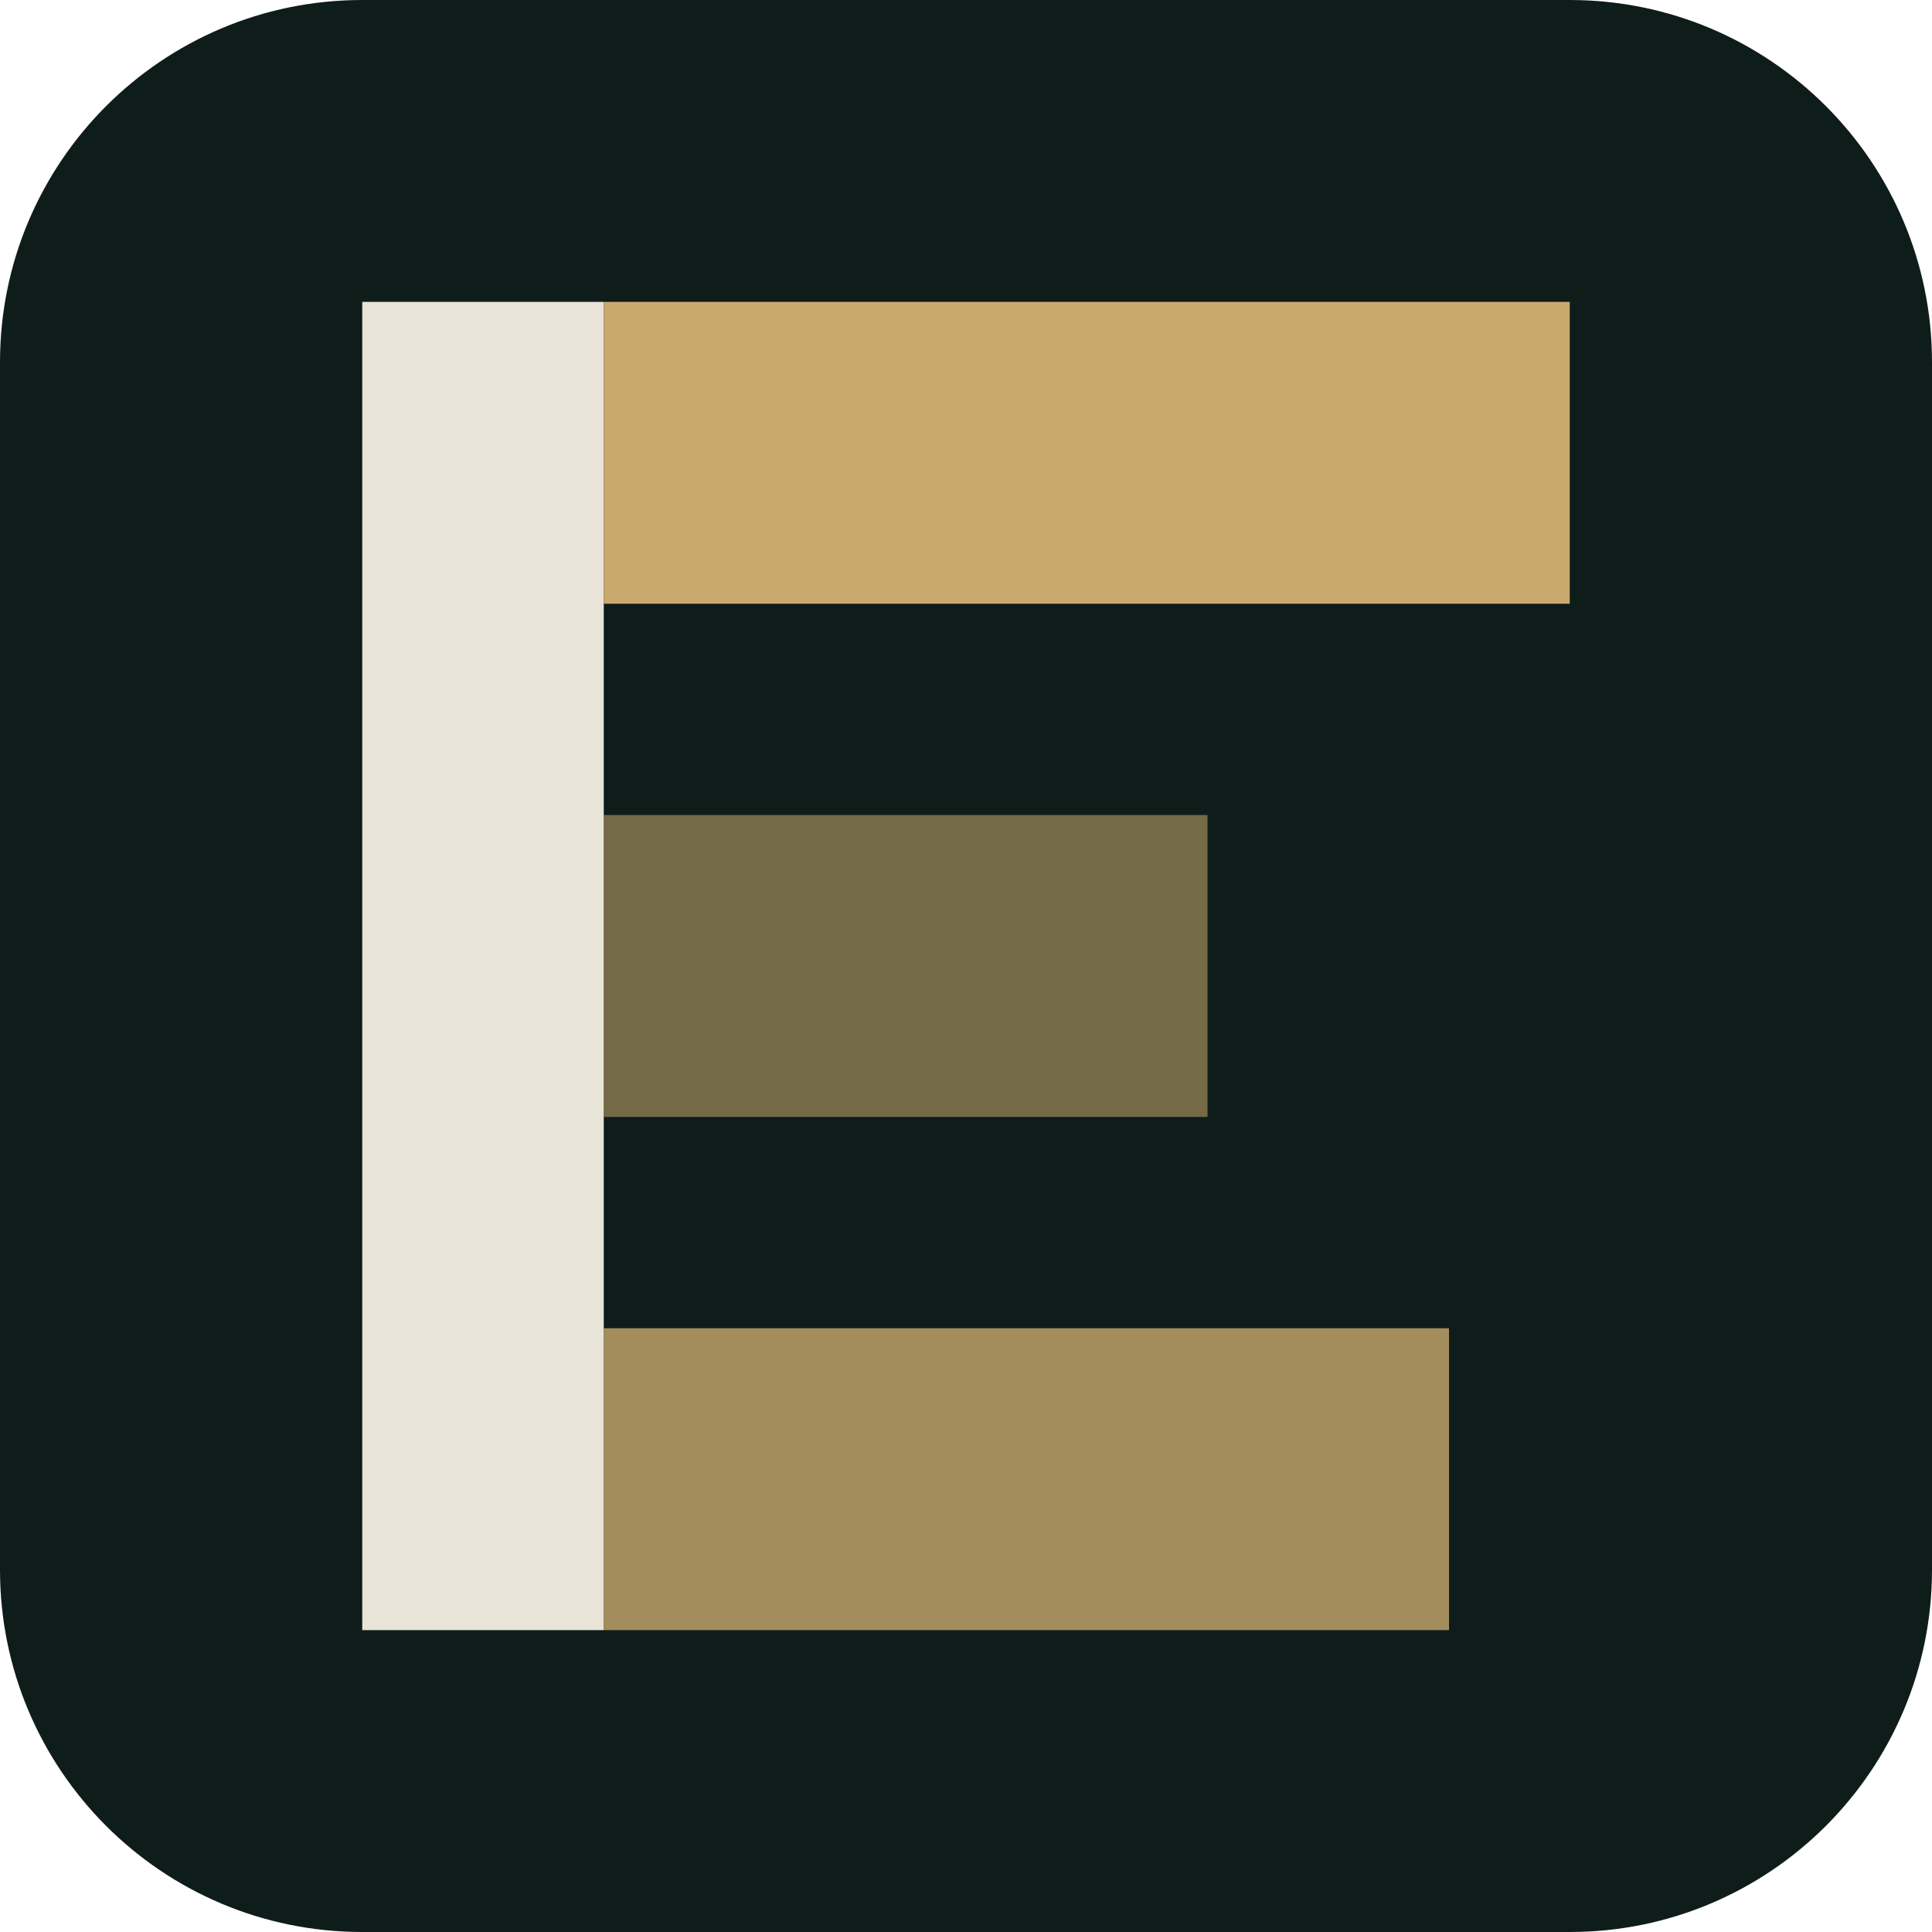
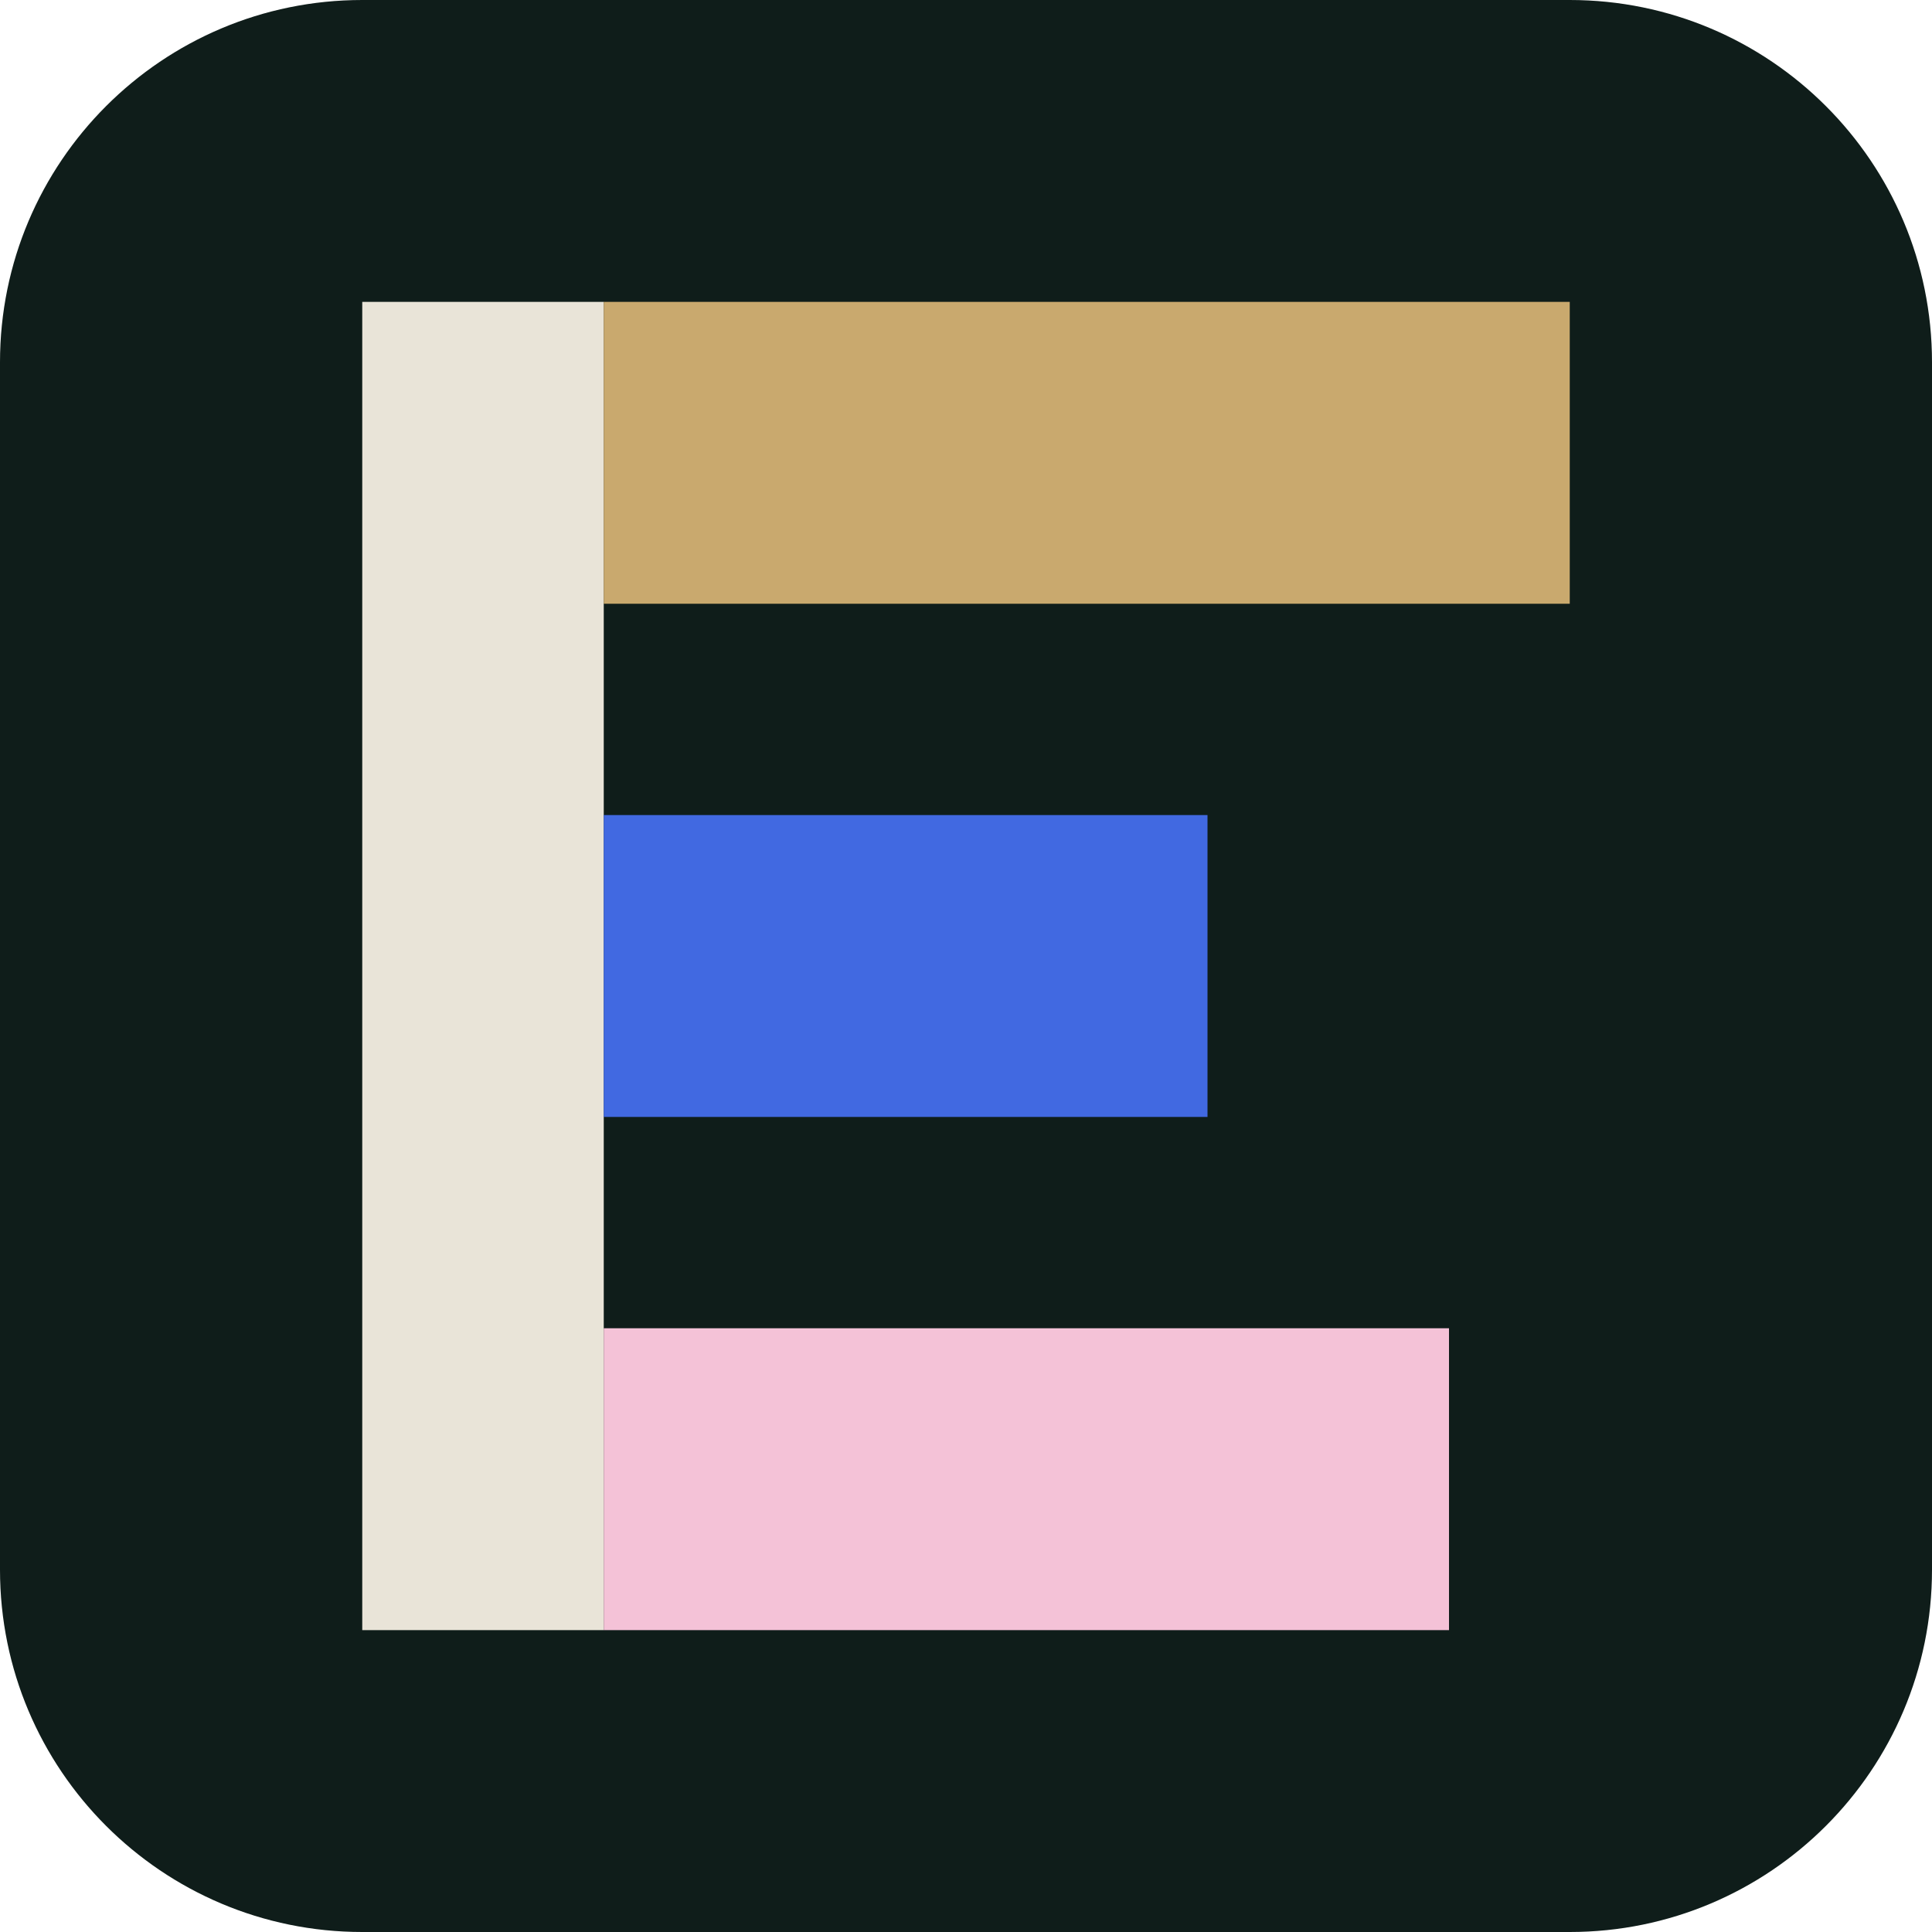
<svg xmlns="http://www.w3.org/2000/svg" viewBox="0 0 32 32">
  <rect width="32" height="32" rx="6" fill="#0f1d1a" />
  <rect x="6" y="5" width="4" height="22" fill="#e9e4d8" />
  <rect x="10" y="5" width="16" height="5" fill="#c9a96e" />
-   <rect x="10" y="13.5" width="10" height="5" fill="#c9a96e" opacity=".55" />
-   <rect x="10" y="22" width="14" height="5" fill="#c9a96e" opacity=".8" />
+   <rect x="10" y="13.5" width="10" height="5" fill="#4169e1" />
+   <rect x="10" y="22" width="14" height="5" fill="#f4c2d7" />
</svg>
